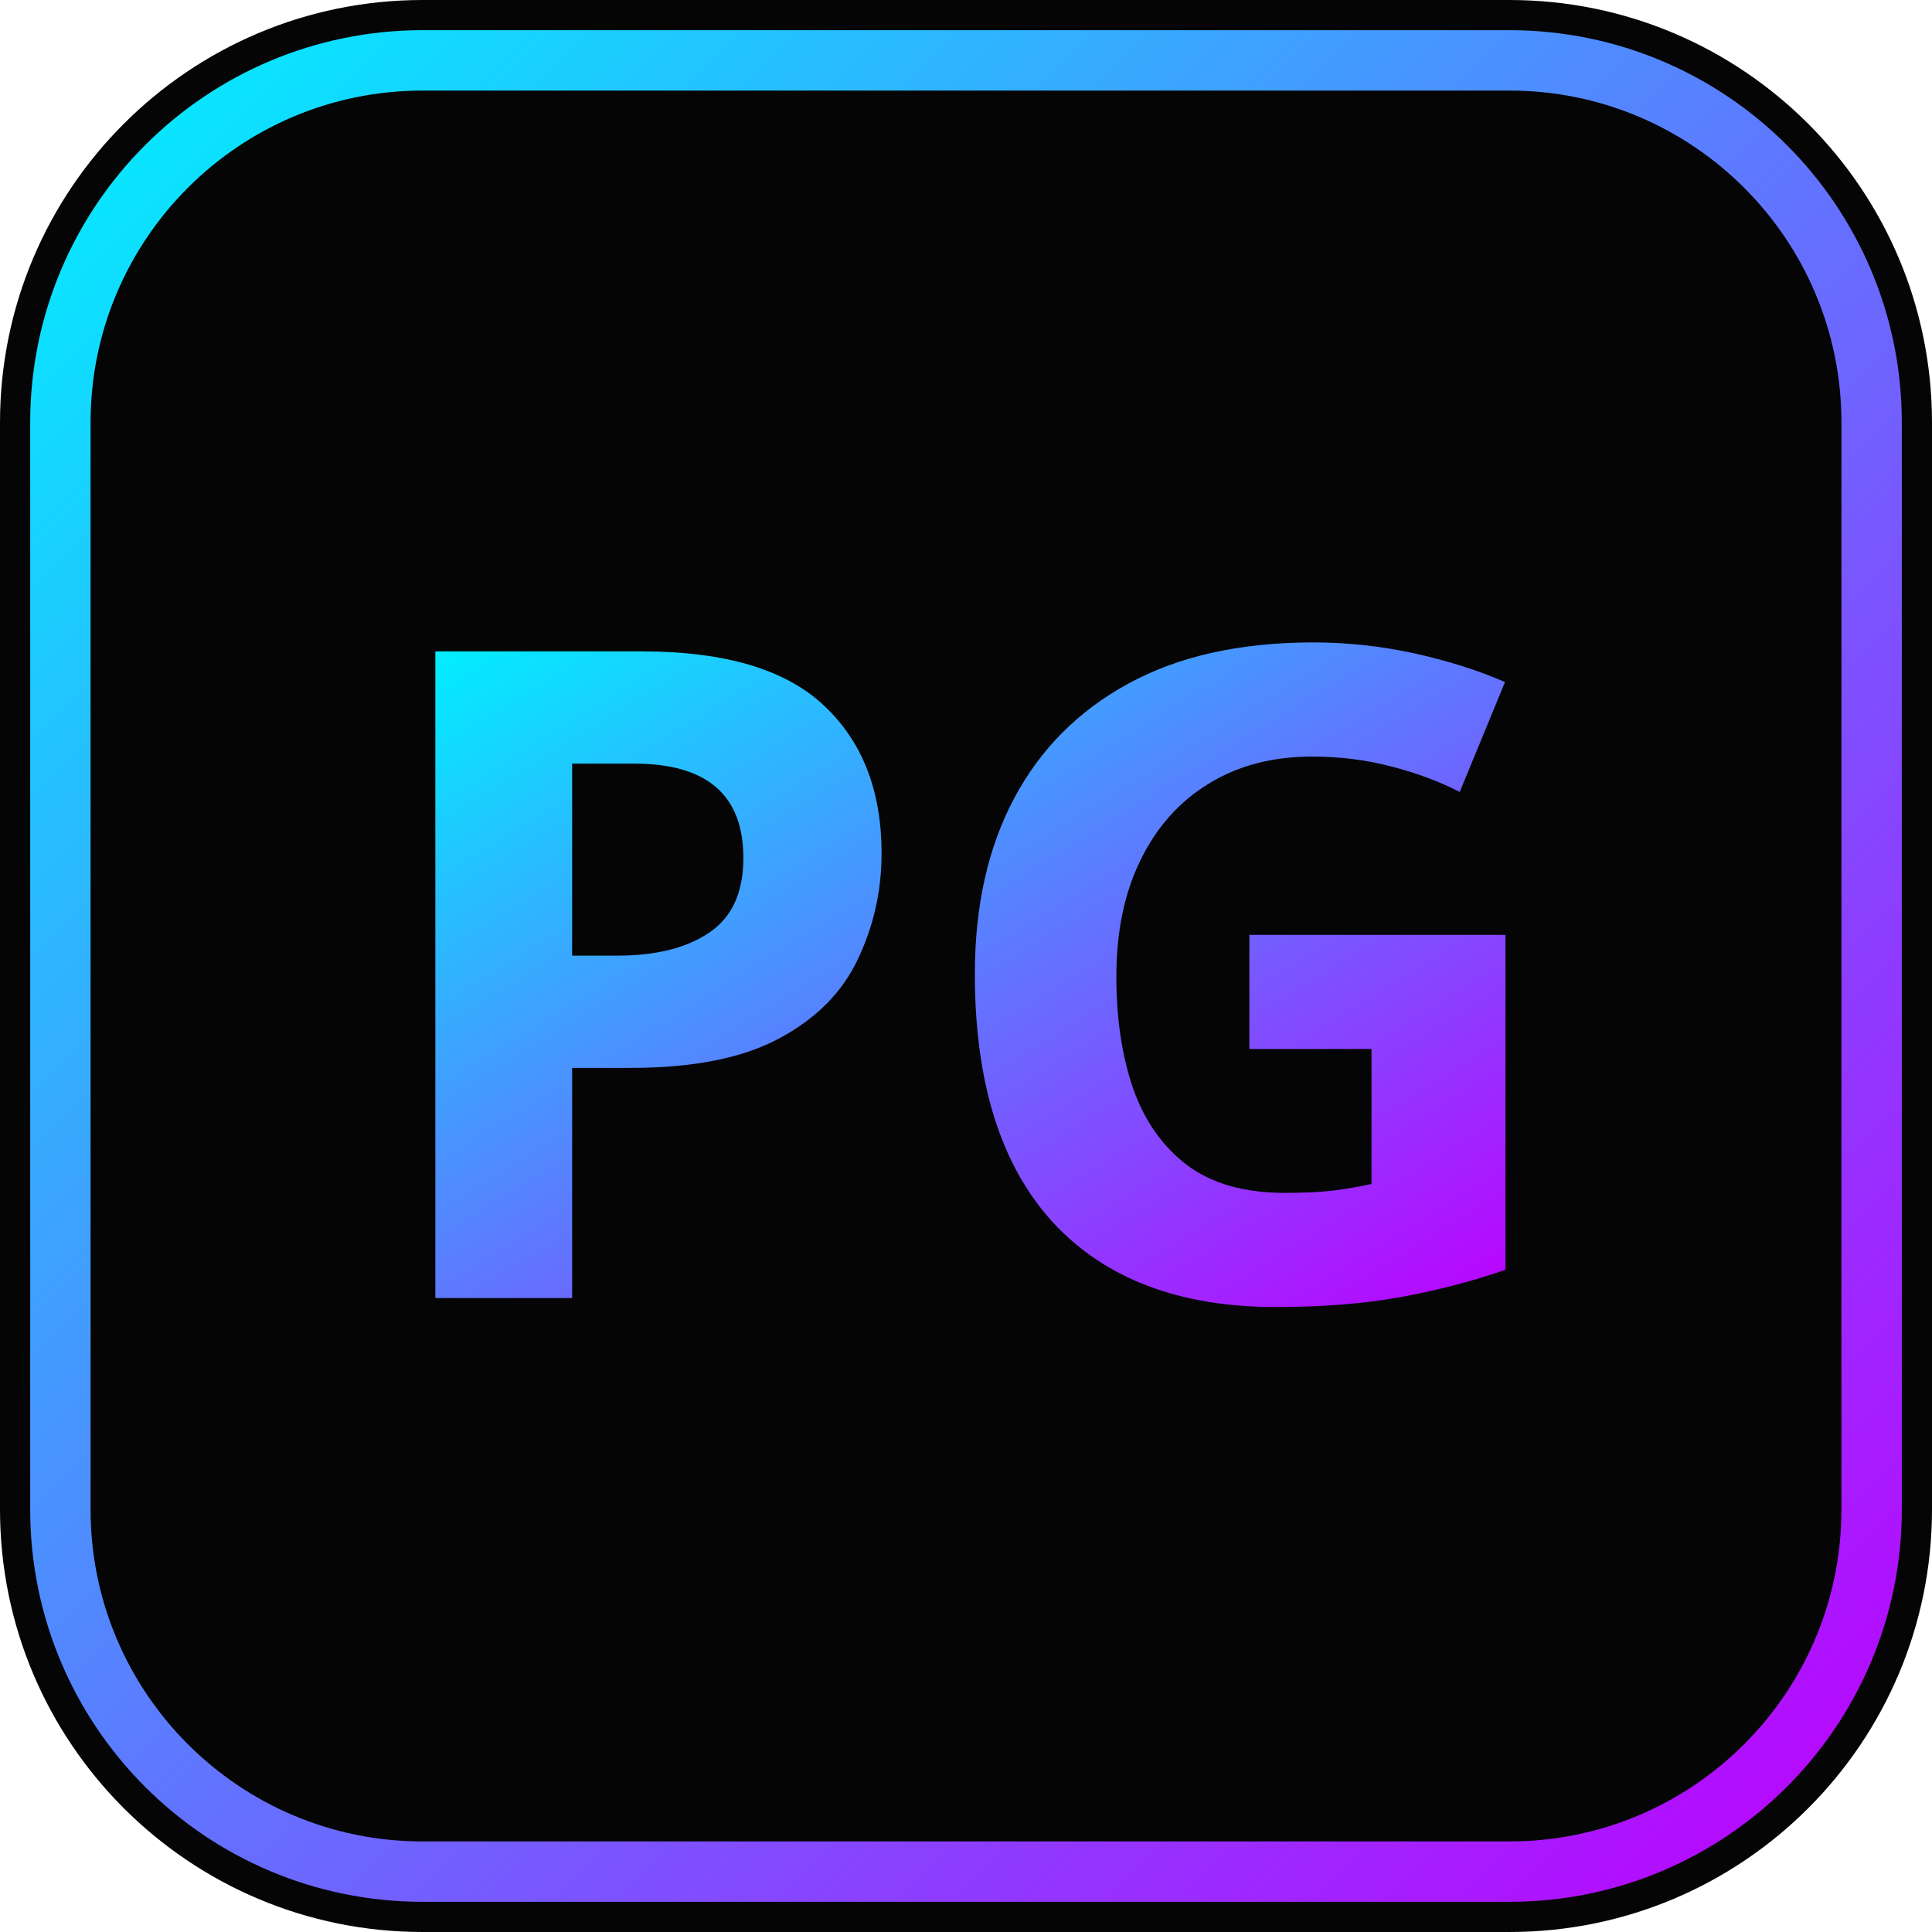
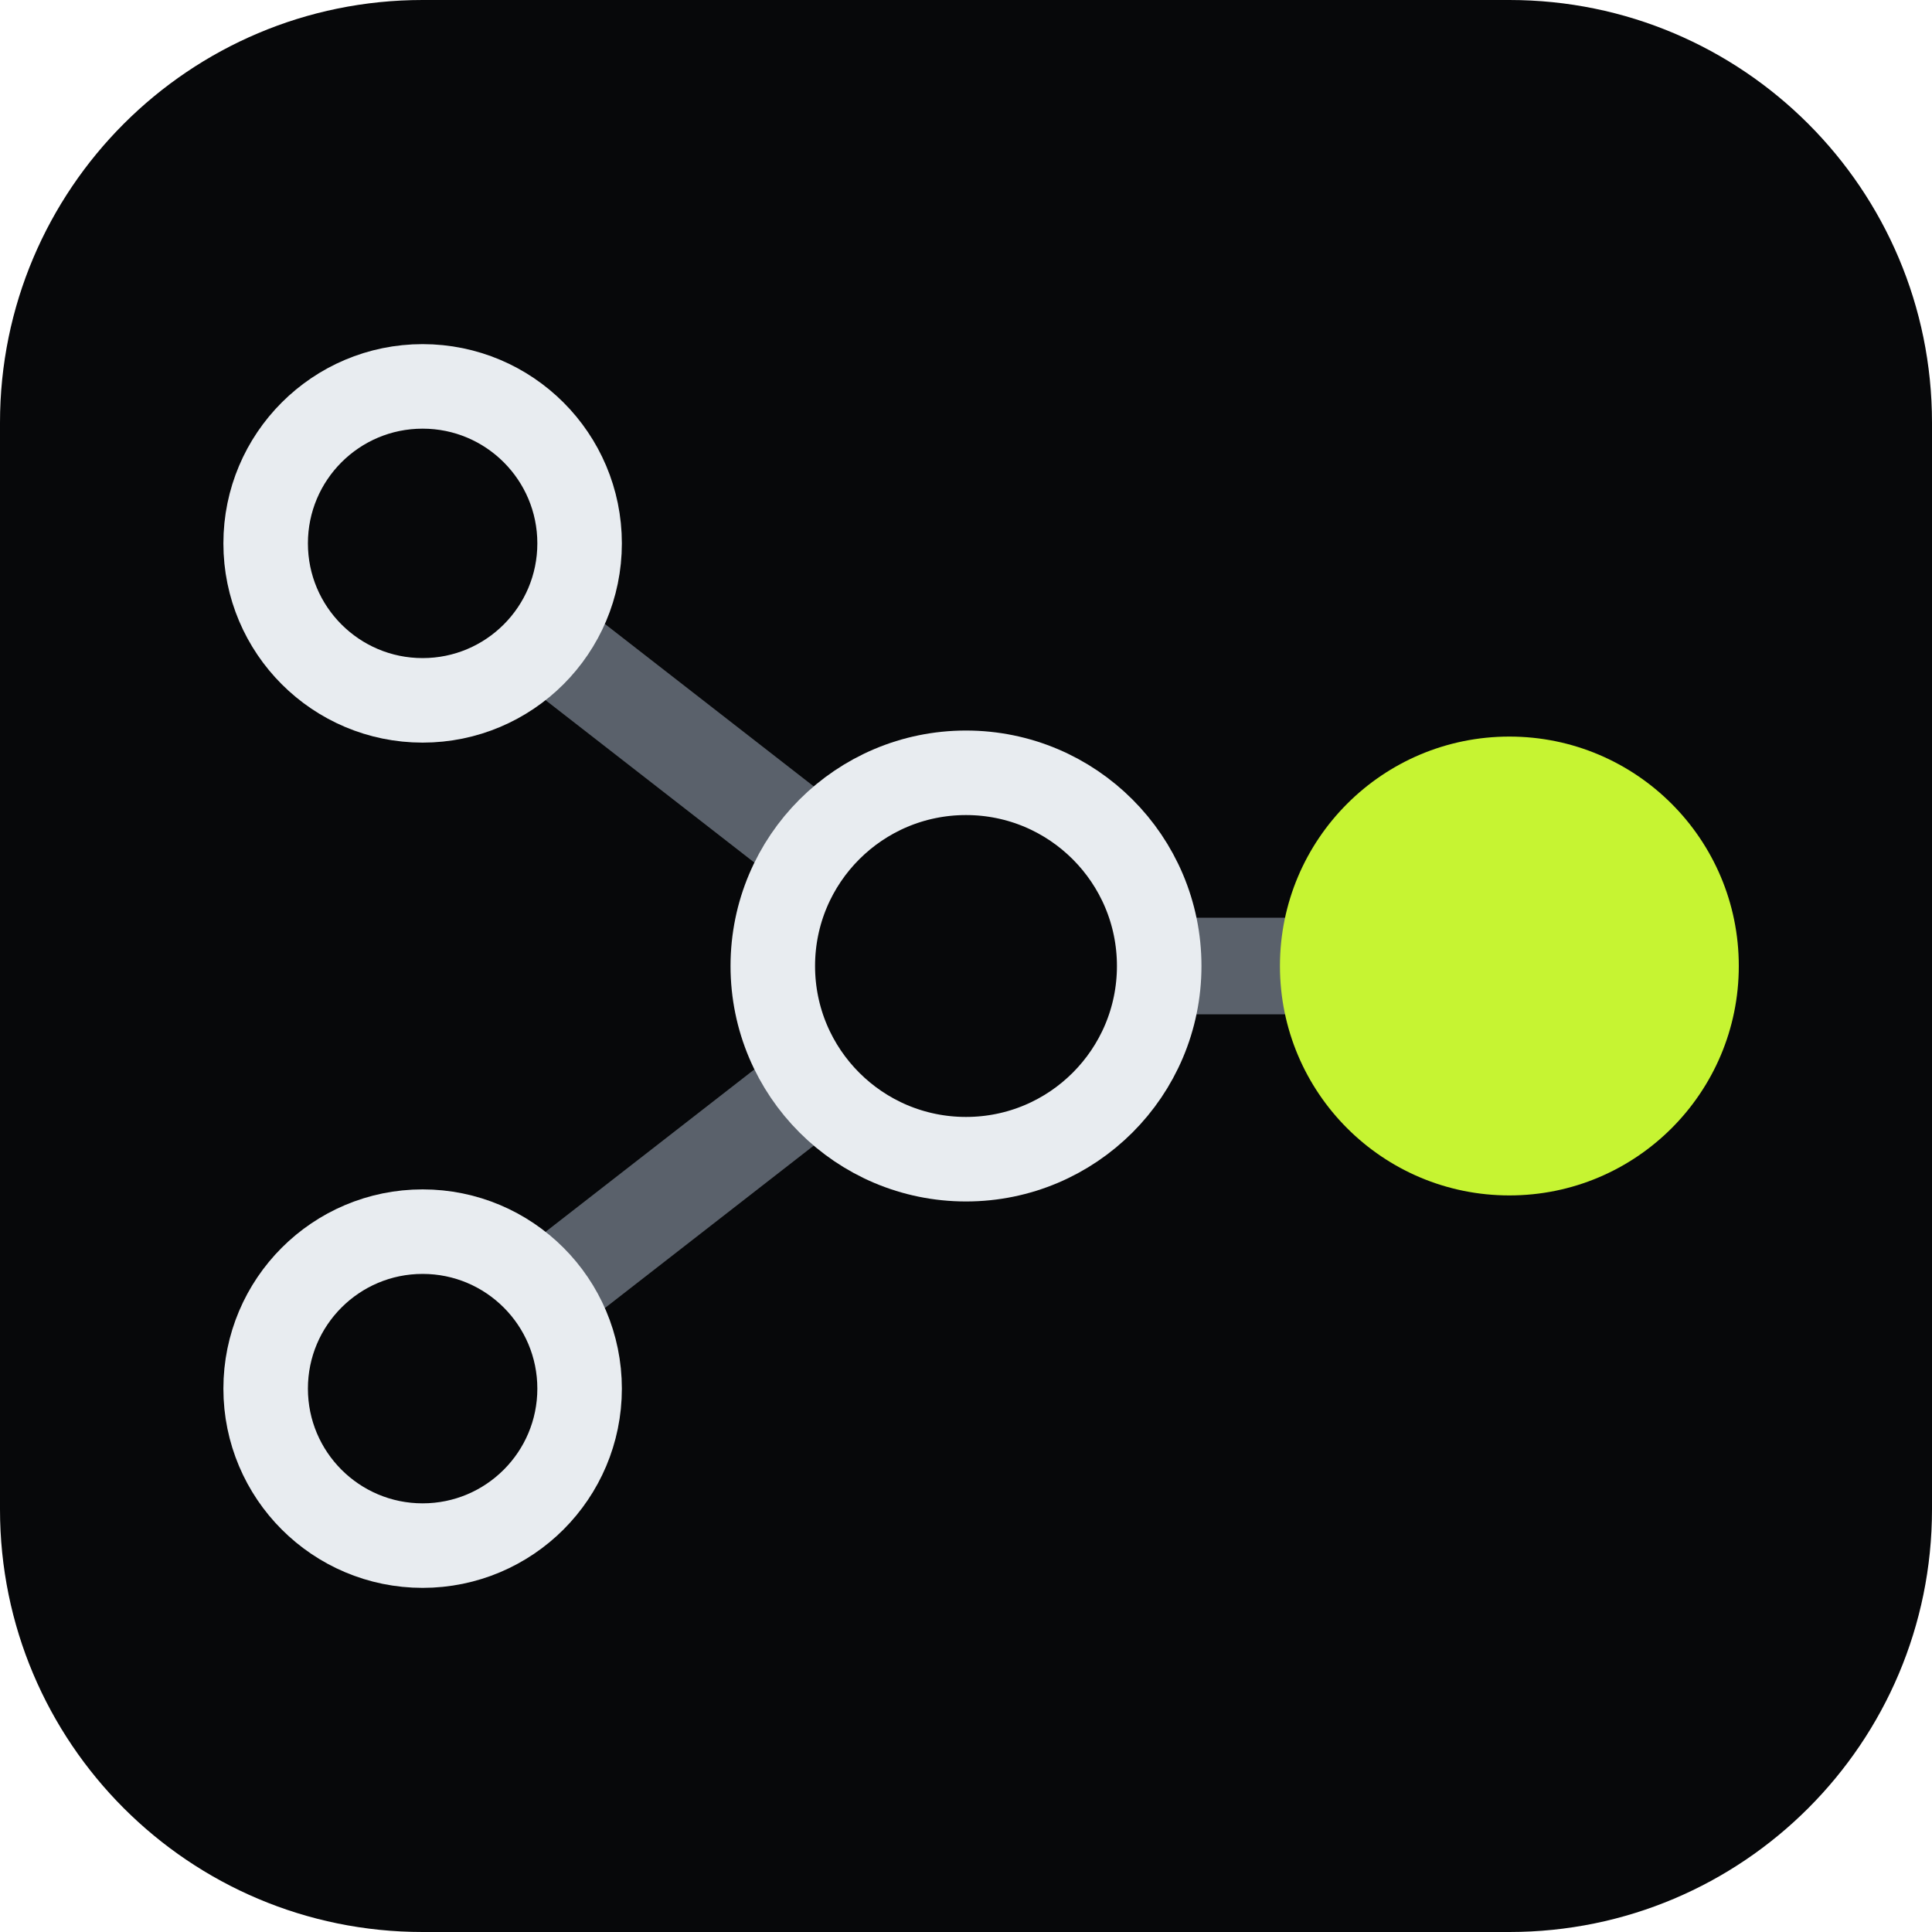
- <svg xmlns="http://www.w3.org/2000/svg" viewBox="0 0 64 64" role="img" aria-label="PG">
-   <defs>
-     <linearGradient id="g" x1="0" y1="0" x2="1" y2="1">
-       <stop offset="0%" stop-color="#00f0ff" />
-       <stop offset="100%" stop-color="#bd00ff" />
-     </linearGradient>
-   </defs>
-   <rect width="64" height="64" rx="14" fill="#050505" />
-   <rect x="2" y="2" width="60" height="60" rx="12" fill="none" stroke="url(#g)" stroke-width="2" />
-   <text x="32" y="43" font-family="'Space Grotesk',ui-sans-serif,system-ui,sans-serif" font-size="30" font-weight="700" text-anchor="middle" fill="url(#g)">PG</text>
+ <svg xmlns="http://www.w3.org/2000/svg" viewBox="0 0 32 32">
+   <rect width="32" height="32" rx="7" fill="#07080a" />
+   <path d="M7 9 L16 16 L7 23 M16 16 L25 16" fill="none" stroke="#5a616b" stroke-width="1.6" />
+   <circle cx="7" cy="9" r="2.6" fill="#07080a" stroke="#e8ecf0" stroke-width="1.4" />
+   <circle cx="7" cy="23" r="2.6" fill="#07080a" stroke="#e8ecf0" stroke-width="1.4" />
+   <circle cx="16" cy="16" r="3.2" fill="#07080a" stroke="#e8ecf0" stroke-width="1.4" />
+   <circle cx="25" cy="16" r="3.8" fill="#c6f432" />
</svg>
